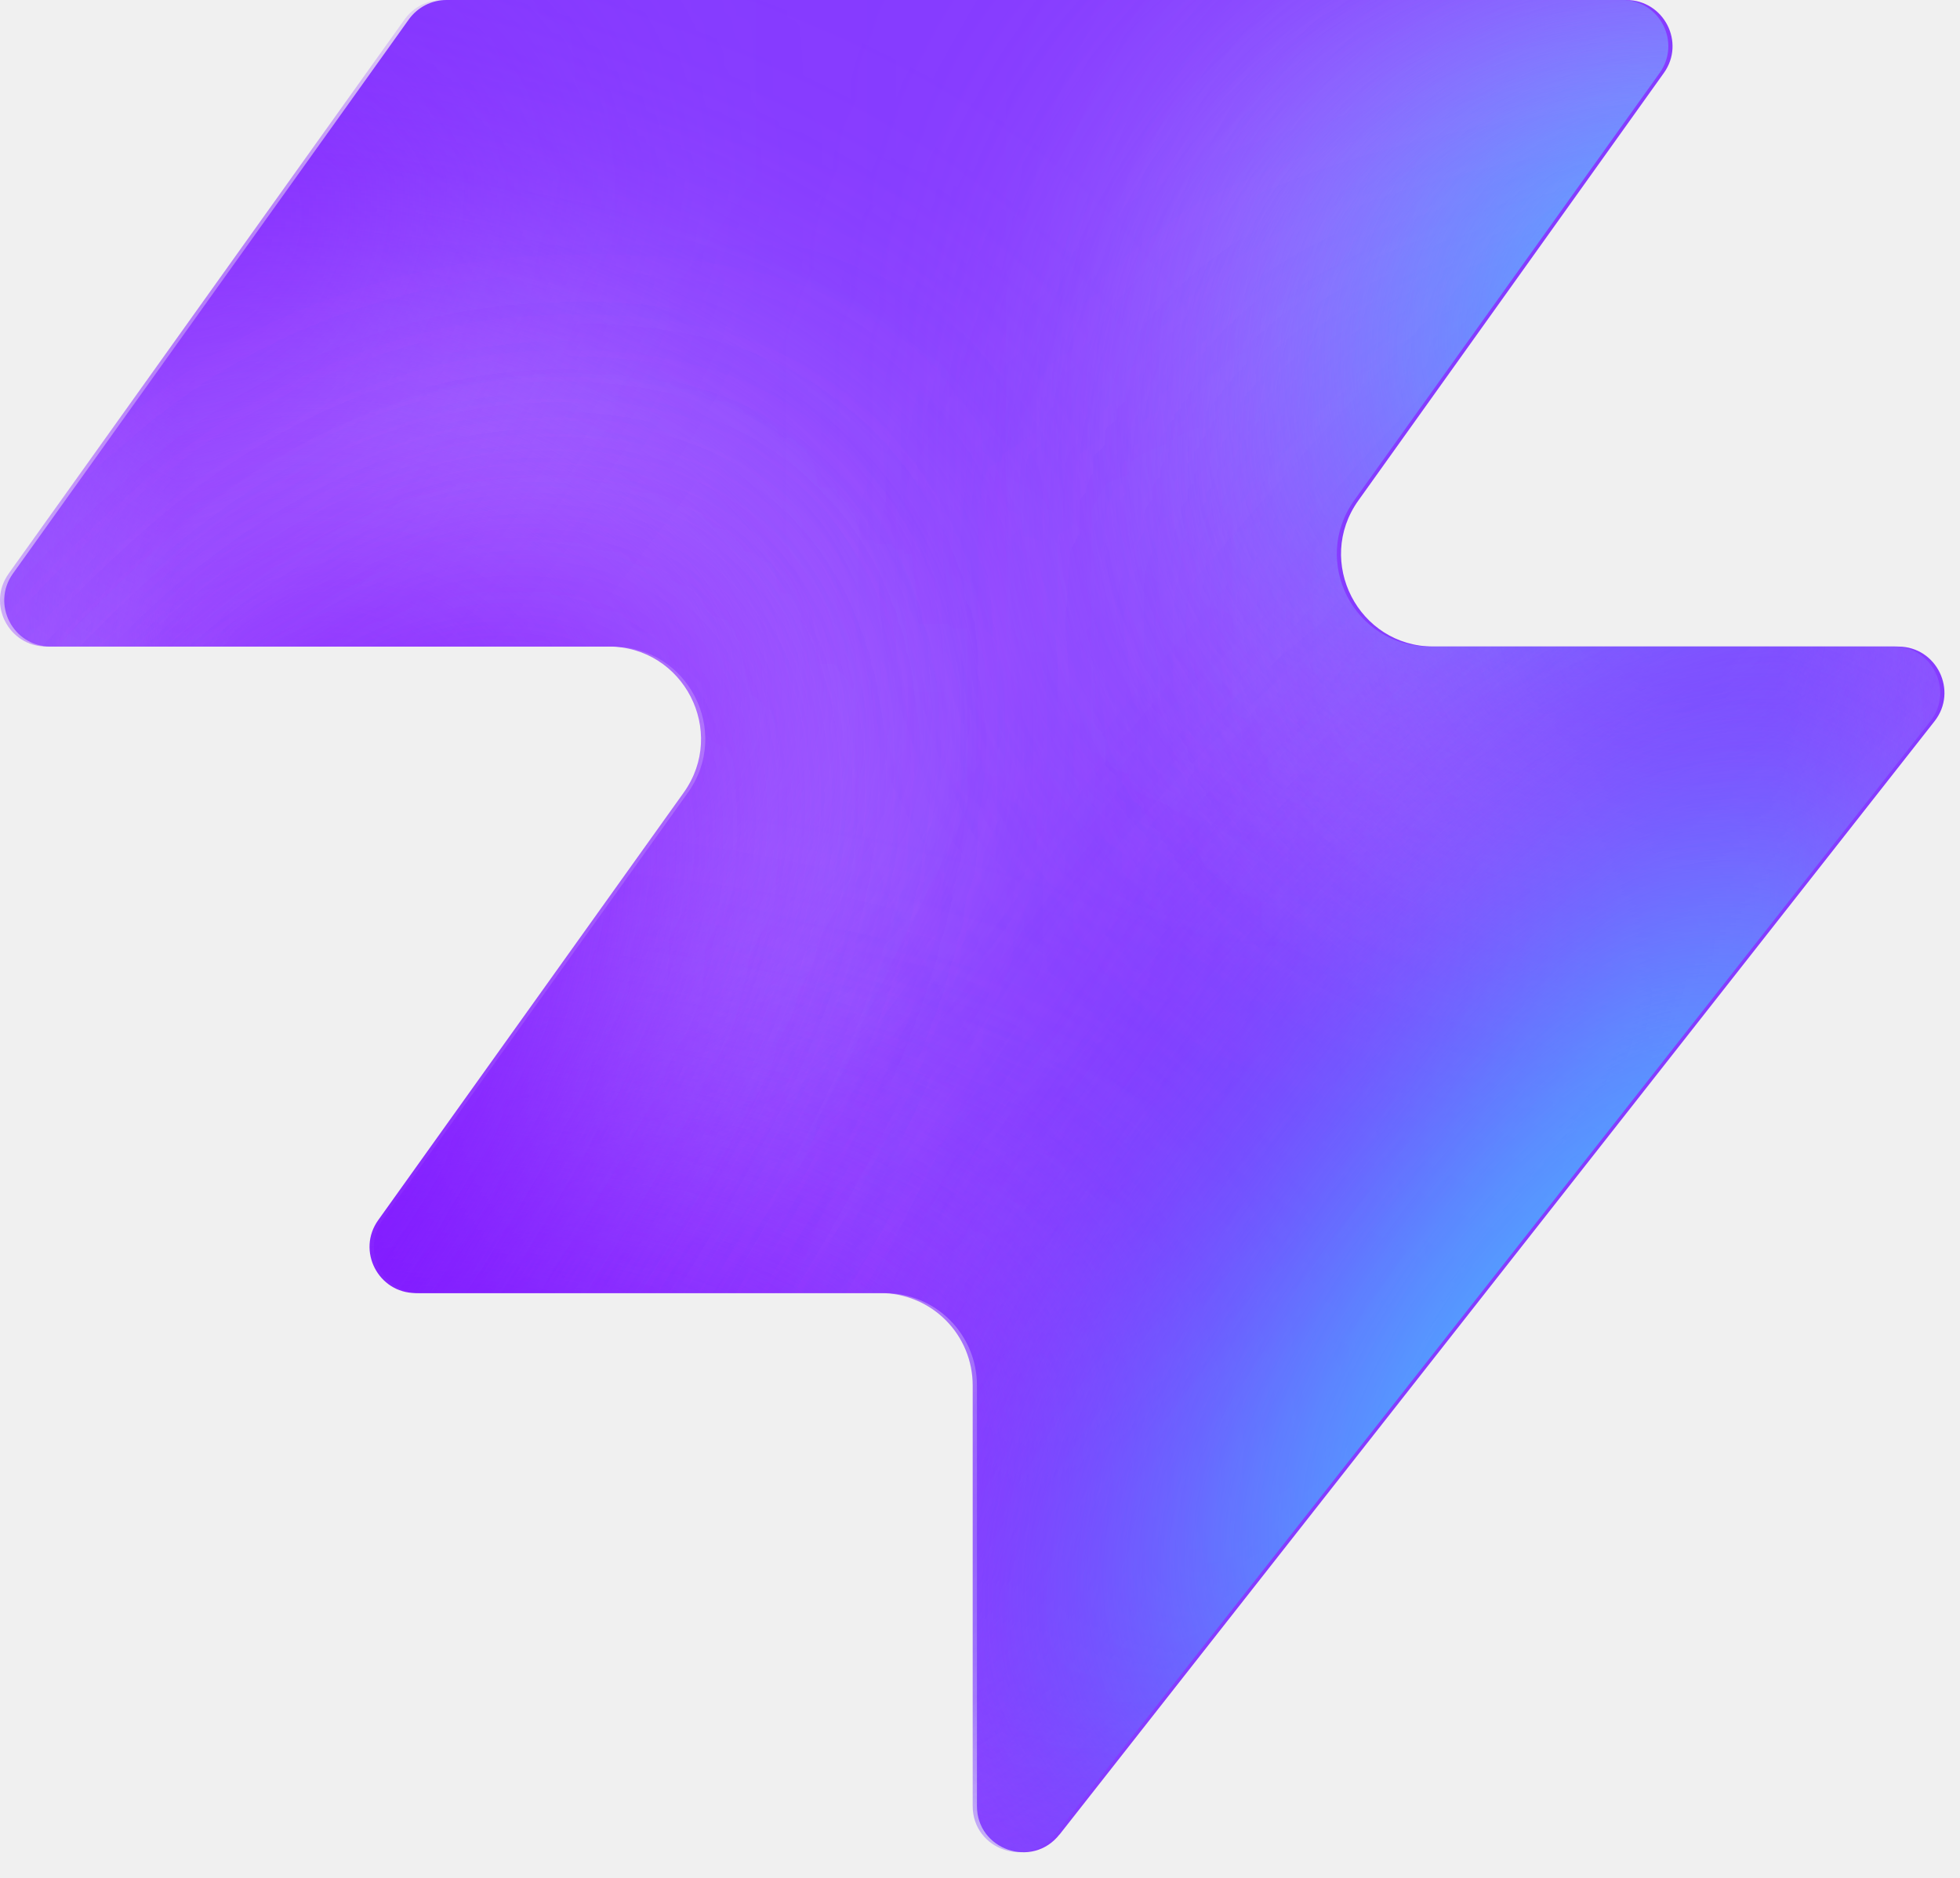
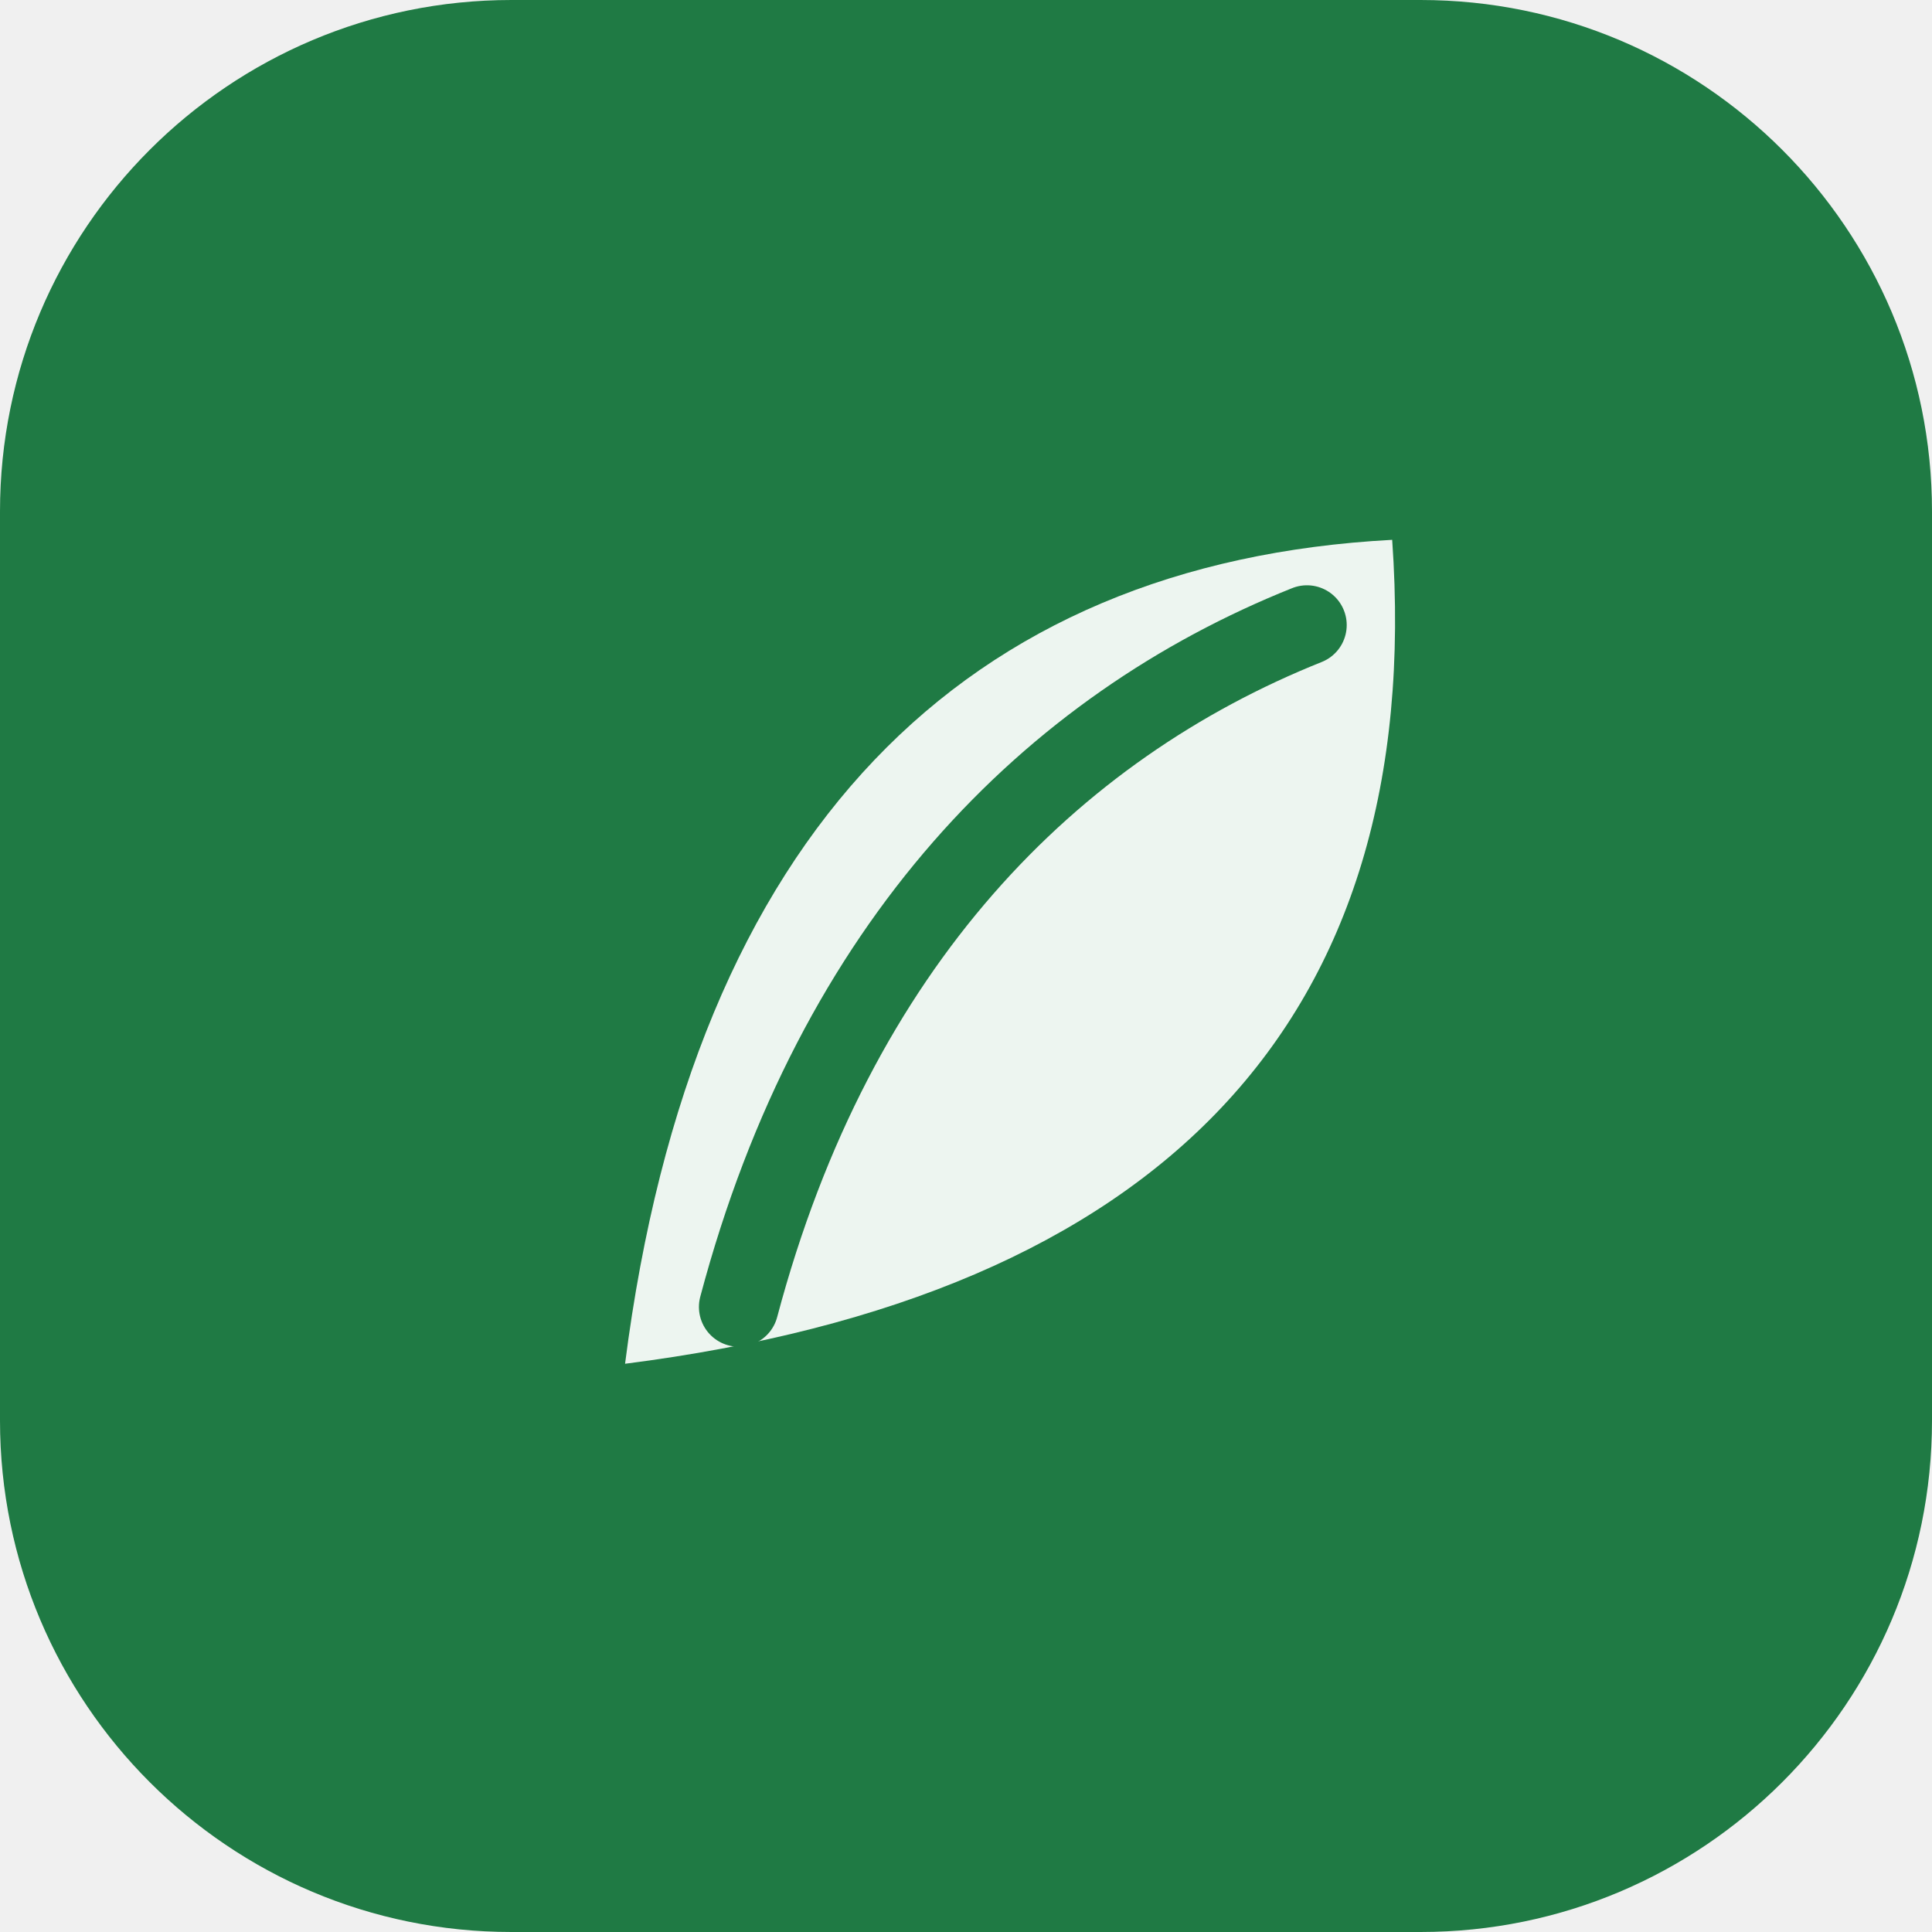
- <svg xmlns="http://www.w3.org/2000/svg" width="48" height="46" fill="none" viewBox="0 0 48 46">
-   <path fill="#863bff" d="M25.946 44.938c-.664.845-2.021.375-2.021-.698V33.937a2.26 2.26 0 0 0-2.262-2.262H10.287c-.92 0-1.456-1.04-.92-1.788l7.48-10.471c1.07-1.497 0-3.578-1.842-3.578H1.237c-.92 0-1.456-1.04-.92-1.788L10.013.474c.214-.297.556-.474.92-.474h28.894c.92 0 1.456 1.04.92 1.788l-7.48 10.471c-1.07 1.498 0 3.579 1.842 3.579h11.377c.943 0 1.473 1.088.89 1.83L25.947 44.94z" style="fill:#863bff;fill:color(display-p3 .525 .23 1);fill-opacity:1" />
-   <mask id="a" width="48" height="46" x="0" y="0" maskUnits="userSpaceOnUse" style="mask-type:alpha">
-     <path fill="#000" d="M25.842 44.938c-.664.844-2.021.375-2.021-.698V33.937a2.26 2.26 0 0 0-2.262-2.262H10.183c-.92 0-1.456-1.04-.92-1.788l7.48-10.471c1.07-1.498 0-3.579-1.842-3.579H1.133c-.92 0-1.456-1.04-.92-1.787L9.91.473c.214-.297.556-.474.92-.474h28.894c.92 0 1.456 1.04.92 1.788l-7.48 10.471c-1.07 1.498 0 3.578 1.842 3.578h11.377c.943 0 1.473 1.088.89 1.832L25.843 44.94z" style="fill:#000;fill-opacity:1" />
-   </mask>
-   <g mask="url(#a)">
-     <g filter="url(#b)">
-       <ellipse cx="5.508" cy="14.704" fill="#ede6ff" rx="5.508" ry="14.704" style="fill:#ede6ff;fill:color(display-p3 .927 .903 1);fill-opacity:1" transform="matrix(.00324 1 1 -.00324 -4.47 31.516)" />
-     </g>
-     <g filter="url(#c)">
-       <ellipse cx="10.399" cy="29.851" fill="#ede6ff" rx="10.399" ry="29.851" style="fill:#ede6ff;fill:color(display-p3 .927 .903 1);fill-opacity:1" transform="matrix(.00324 1 1 -.00324 -39.328 7.883)" />
-     </g>
-     <g filter="url(#d)">
-       <ellipse cx="5.508" cy="30.487" fill="#7e14ff" rx="5.508" ry="30.487" style="fill:#7e14ff;fill:color(display-p3 .492 .077 1);fill-opacity:1" transform="rotate(89.814 -25.913 -14.639)scale(1 -1)" />
-     </g>
-     <g filter="url(#e)">
-       <ellipse cx="5.508" cy="30.599" fill="#7e14ff" rx="5.508" ry="30.599" style="fill:#7e14ff;fill:color(display-p3 .492 .077 1);fill-opacity:1" transform="rotate(89.814 -32.644 -3.334)scale(1 -1)" />
-     </g>
-     <g filter="url(#f)">
-       <ellipse cx="5.508" cy="30.599" fill="#7e14ff" rx="5.508" ry="30.599" style="fill:#7e14ff;fill:color(display-p3 .492 .077 1);fill-opacity:1" transform="matrix(.00324 1 1 -.00324 -34.34 30.47)" />
-     </g>
-     <g filter="url(#g)">
-       <ellipse cx="14.072" cy="22.078" fill="#ede6ff" rx="14.072" ry="22.078" style="fill:#ede6ff;fill:color(display-p3 .927 .903 1);fill-opacity:1" transform="rotate(93.35 24.506 48.493)scale(-1 1)" />
-     </g>
-     <g filter="url(#h)">
-       <ellipse cx="3.47" cy="21.501" fill="#7e14ff" rx="3.47" ry="21.501" style="fill:#7e14ff;fill:color(display-p3 .492 .077 1);fill-opacity:1" transform="rotate(89.009 28.708 47.59)scale(-1 1)" />
-     </g>
-     <g filter="url(#i)">
-       <ellipse cx="3.47" cy="21.501" fill="#7e14ff" rx="3.47" ry="21.501" style="fill:#7e14ff;fill:color(display-p3 .492 .077 1);fill-opacity:1" transform="rotate(89.009 28.708 47.59)scale(-1 1)" />
-     </g>
-     <g filter="url(#j)">
-       <ellipse cx=".387" cy="8.972" fill="#7e14ff" rx="4.407" ry="29.108" style="fill:#7e14ff;fill:color(display-p3 .492 .077 1);fill-opacity:1" transform="rotate(39.51 .387 8.972)" />
-     </g>
-     <g filter="url(#k)">
-       <ellipse cx="47.523" cy="-6.092" fill="#7e14ff" rx="4.407" ry="29.108" style="fill:#7e14ff;fill:color(display-p3 .492 .077 1);fill-opacity:1" transform="rotate(37.892 47.523 -6.092)" />
-     </g>
-     <g filter="url(#l)">
-       <ellipse cx="41.412" cy="6.333" fill="#47bfff" rx="5.971" ry="9.665" style="fill:#47bfff;fill:color(display-p3 .28 .748 1);fill-opacity:1" transform="rotate(37.892 41.412 6.333)" />
-     </g>
-     <g filter="url(#m)">
-       <ellipse cx="-1.879" cy="38.332" fill="#7e14ff" rx="4.407" ry="29.108" style="fill:#7e14ff;fill:color(display-p3 .492 .077 1);fill-opacity:1" transform="rotate(37.892 -1.88 38.332)" />
-     </g>
-     <g filter="url(#n)">
-       <ellipse cx="-1.879" cy="38.332" fill="#7e14ff" rx="4.407" ry="29.108" style="fill:#7e14ff;fill:color(display-p3 .492 .077 1);fill-opacity:1" transform="rotate(37.892 -1.88 38.332)" />
-     </g>
-     <g filter="url(#o)">
-       <ellipse cx="35.651" cy="29.907" fill="#7e14ff" rx="4.407" ry="29.108" style="fill:#7e14ff;fill:color(display-p3 .492 .077 1);fill-opacity:1" transform="rotate(37.892 35.651 29.907)" />
-     </g>
-     <g filter="url(#p)">
-       <ellipse cx="38.418" cy="32.4" fill="#47bfff" rx="5.971" ry="15.297" style="fill:#47bfff;fill:color(display-p3 .28 .748 1);fill-opacity:1" transform="rotate(37.892 38.418 32.4)" />
-     </g>
-   </g>
-   <defs>
-     <filter id="b" width="60.045" height="41.654" x="-19.77" y="16.149" color-interpolation-filters="sRGB" filterUnits="userSpaceOnUse">
-       <feFlood flood-opacity="0" result="BackgroundImageFix" />
-       <feBlend in="SourceGraphic" in2="BackgroundImageFix" result="shape" />
-       <feGaussianBlur result="effect1_foregroundBlur_2002_17158" stdDeviation="7.659" />
-     </filter>
-     <filter id="c" width="90.34" height="51.437" x="-54.613" y="-7.533" color-interpolation-filters="sRGB" filterUnits="userSpaceOnUse">
-       <feFlood flood-opacity="0" result="BackgroundImageFix" />
-       <feBlend in="SourceGraphic" in2="BackgroundImageFix" result="shape" />
-       <feGaussianBlur result="effect1_foregroundBlur_2002_17158" stdDeviation="7.659" />
-     </filter>
-     <filter id="d" width="79.355" height="29.4" x="-49.64" y="2.03" color-interpolation-filters="sRGB" filterUnits="userSpaceOnUse">
-       <feFlood flood-opacity="0" result="BackgroundImageFix" />
-       <feBlend in="SourceGraphic" in2="BackgroundImageFix" result="shape" />
-       <feGaussianBlur result="effect1_foregroundBlur_2002_17158" stdDeviation="4.596" />
-     </filter>
-     <filter id="e" width="79.579" height="29.4" x="-45.045" y="20.029" color-interpolation-filters="sRGB" filterUnits="userSpaceOnUse">
-       <feFlood flood-opacity="0" result="BackgroundImageFix" />
-       <feBlend in="SourceGraphic" in2="BackgroundImageFix" result="shape" />
-       <feGaussianBlur result="effect1_foregroundBlur_2002_17158" stdDeviation="4.596" />
-     </filter>
-     <filter id="f" width="79.579" height="29.4" x="-43.513" y="21.178" color-interpolation-filters="sRGB" filterUnits="userSpaceOnUse">
-       <feFlood flood-opacity="0" result="BackgroundImageFix" />
-       <feBlend in="SourceGraphic" in2="BackgroundImageFix" result="shape" />
-       <feGaussianBlur result="effect1_foregroundBlur_2002_17158" stdDeviation="4.596" />
-     </filter>
-     <filter id="g" width="74.749" height="58.852" x="15.756" y="-17.901" color-interpolation-filters="sRGB" filterUnits="userSpaceOnUse">
-       <feFlood flood-opacity="0" result="BackgroundImageFix" />
-       <feBlend in="SourceGraphic" in2="BackgroundImageFix" result="shape" />
-       <feGaussianBlur result="effect1_foregroundBlur_2002_17158" stdDeviation="7.659" />
-     </filter>
-     <filter id="h" width="61.377" height="25.362" x="23.548" y="2.284" color-interpolation-filters="sRGB" filterUnits="userSpaceOnUse">
-       <feFlood flood-opacity="0" result="BackgroundImageFix" />
-       <feBlend in="SourceGraphic" in2="BackgroundImageFix" result="shape" />
-       <feGaussianBlur result="effect1_foregroundBlur_2002_17158" stdDeviation="4.596" />
-     </filter>
-     <filter id="i" width="61.377" height="25.362" x="23.548" y="2.284" color-interpolation-filters="sRGB" filterUnits="userSpaceOnUse">
-       <feFlood flood-opacity="0" result="BackgroundImageFix" />
-       <feBlend in="SourceGraphic" in2="BackgroundImageFix" result="shape" />
-       <feGaussianBlur result="effect1_foregroundBlur_2002_17158" stdDeviation="4.596" />
-     </filter>
-     <filter id="j" width="56.045" height="63.649" x="-27.636" y="-22.853" color-interpolation-filters="sRGB" filterUnits="userSpaceOnUse">
-       <feFlood flood-opacity="0" result="BackgroundImageFix" />
-       <feBlend in="SourceGraphic" in2="BackgroundImageFix" result="shape" />
-       <feGaussianBlur result="effect1_foregroundBlur_2002_17158" stdDeviation="4.596" />
-     </filter>
-     <filter id="k" width="54.814" height="64.646" x="20.116" y="-38.415" color-interpolation-filters="sRGB" filterUnits="userSpaceOnUse">
-       <feFlood flood-opacity="0" result="BackgroundImageFix" />
-       <feBlend in="SourceGraphic" in2="BackgroundImageFix" result="shape" />
-       <feGaussianBlur result="effect1_foregroundBlur_2002_17158" stdDeviation="4.596" />
-     </filter>
-     <filter id="l" width="33.541" height="35.313" x="24.641" y="-11.323" color-interpolation-filters="sRGB" filterUnits="userSpaceOnUse">
-       <feFlood flood-opacity="0" result="BackgroundImageFix" />
-       <feBlend in="SourceGraphic" in2="BackgroundImageFix" result="shape" />
-       <feGaussianBlur result="effect1_foregroundBlur_2002_17158" stdDeviation="4.596" />
-     </filter>
-     <filter id="m" width="54.814" height="64.646" x="-29.286" y="6.009" color-interpolation-filters="sRGB" filterUnits="userSpaceOnUse">
-       <feFlood flood-opacity="0" result="BackgroundImageFix" />
-       <feBlend in="SourceGraphic" in2="BackgroundImageFix" result="shape" />
-       <feGaussianBlur result="effect1_foregroundBlur_2002_17158" stdDeviation="4.596" />
-     </filter>
-     <filter id="n" width="54.814" height="64.646" x="-29.286" y="6.009" color-interpolation-filters="sRGB" filterUnits="userSpaceOnUse">
-       <feFlood flood-opacity="0" result="BackgroundImageFix" />
-       <feBlend in="SourceGraphic" in2="BackgroundImageFix" result="shape" />
-       <feGaussianBlur result="effect1_foregroundBlur_2002_17158" stdDeviation="4.596" />
-     </filter>
-     <filter id="o" width="54.814" height="64.646" x="8.244" y="-2.416" color-interpolation-filters="sRGB" filterUnits="userSpaceOnUse">
-       <feFlood flood-opacity="0" result="BackgroundImageFix" />
-       <feBlend in="SourceGraphic" in2="BackgroundImageFix" result="shape" />
-       <feGaussianBlur result="effect1_foregroundBlur_2002_17158" stdDeviation="4.596" />
-     </filter>
-     <filter id="p" width="39.409" height="43.623" x="18.713" y="10.588" color-interpolation-filters="sRGB" filterUnits="userSpaceOnUse">
-       <feFlood flood-opacity="0" result="BackgroundImageFix" />
-       <feBlend in="SourceGraphic" in2="BackgroundImageFix" result="shape" />
-       <feGaussianBlur result="effect1_foregroundBlur_2002_17158" stdDeviation="4.596" />
-     </filter>
-   </defs>
+ <svg xmlns="http://www.w3.org/2000/svg" width="34" height="34" viewBox="0 0 34 34">
+   <rect width="34" height="34" rx="9" fill="#1f7a44" />
+   <path d="M24.5 9.5C17 9.9 12.2 14.6 11 24c9.4-1.2 14.1-6 13.5-14.5z" fill="#ffffff" opacity="0.92" />
+   <path d="M23 11c-4.5 1.8-8.3 5.6-10 12" stroke="#1f7a44" stroke-width="1.4" fill="none" stroke-linecap="round" />
</svg>
